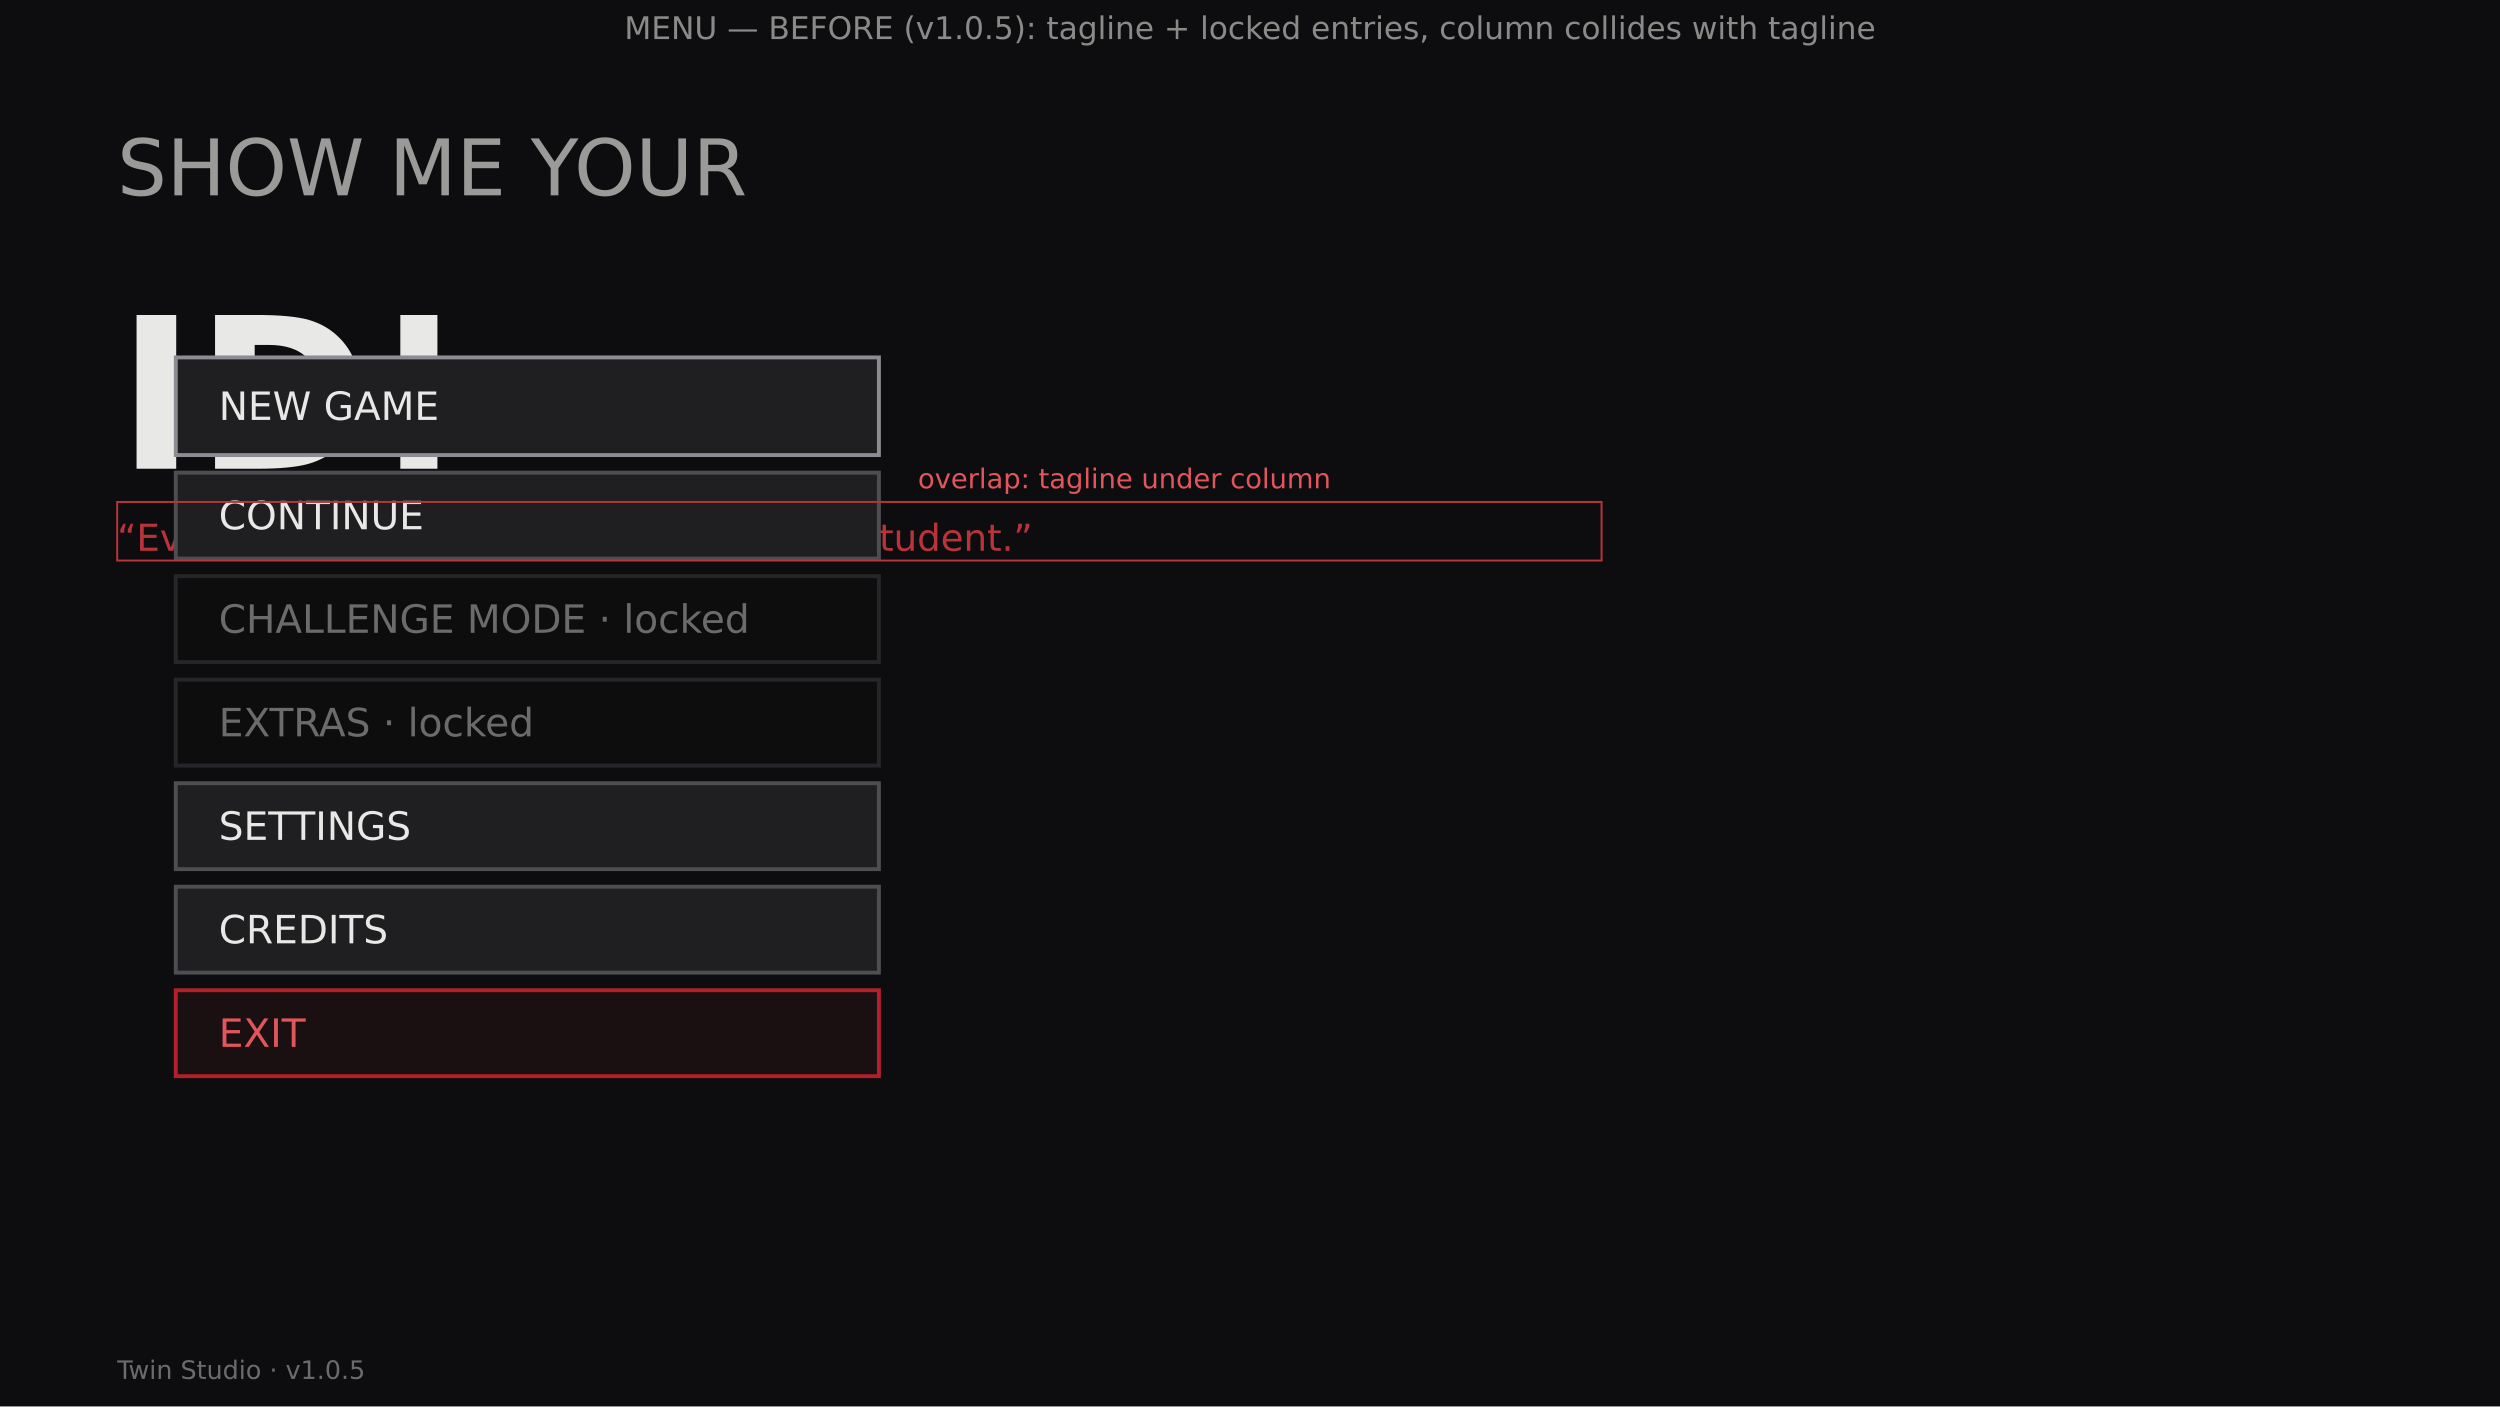
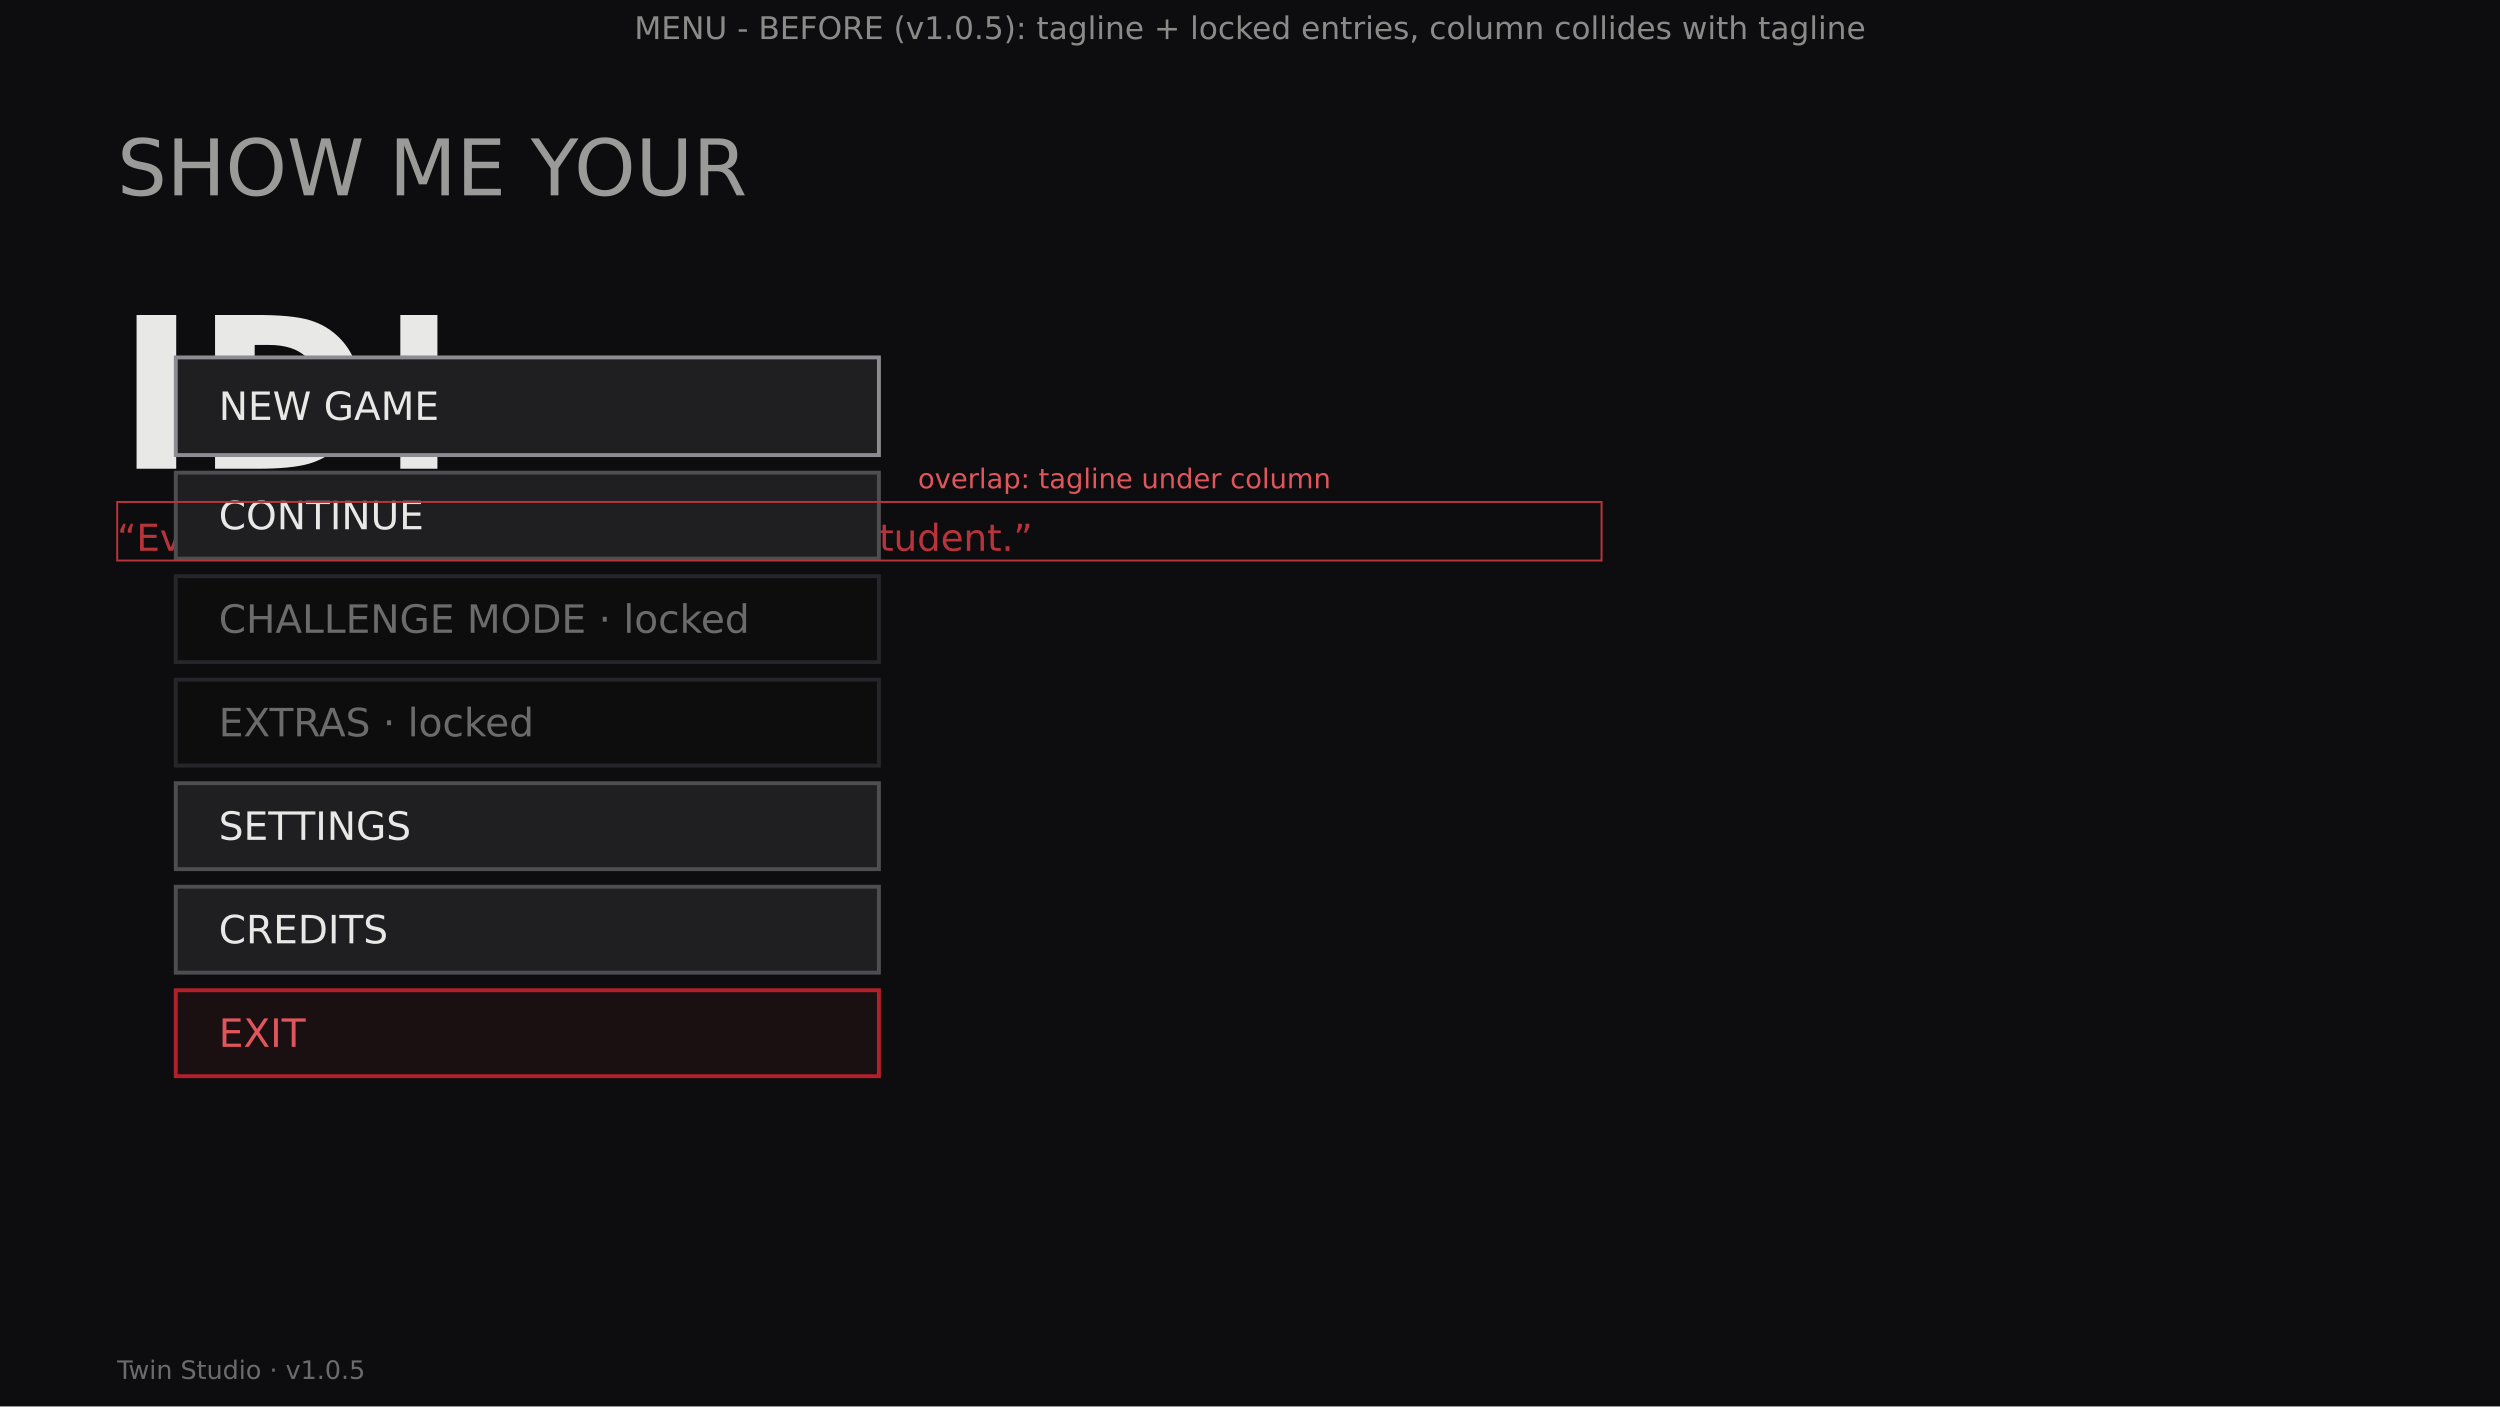
<svg xmlns="http://www.w3.org/2000/svg" viewBox="0 0 1280 720" width="720" font-family="DejaVu Sans, Arial">
  <rect width="1280" height="720" fill="#0a0a0c" />
  <rect x="0" y="0" width="1280" height="720" fill="#0d0d0f" stroke="#0d0d0f" stroke-width="0" />
  <text x="60" y="100" font-size="40" fill="#9a9a98" text-anchor="start" font-weight="normal">SHOW ME YOUR</text>
  <text x="60" y="240" font-size="108" fill="#e8e8e6" text-anchor="start" font-weight="bold">ID!</text>
  <text x="60" y="282" font-size="19" fill="#b8333a" text-anchor="start" font-weight="normal">“Everyone has an ID. Not everyone is a student.”</text>
  <rect x="90" y="183" width="360" height="50" fill="#1f1f21" stroke="#8c8c92" stroke-width="2" />
  <text x="112" y="215.0" font-size="20" fill="#e8e8e6" text-anchor="start" font-weight="normal">NEW GAME</text>
  <rect x="90" y="242" width="360" height="44" fill="#1f1f21" stroke="#4d4d52" stroke-width="2" />
  <text x="112" y="271.0" font-size="20" fill="#e8e8e6" text-anchor="start" font-weight="normal">CONTINUE</text>
  <rect x="90" y="295" width="360" height="44" fill="#0d0d0e" stroke="#26262a" stroke-width="2" />
  <text x="112" y="324.0" font-size="20" fill="#6b6b6b" text-anchor="start" font-weight="normal">CHALLENGE MODE · locked</text>
  <rect x="90" y="348" width="360" height="44" fill="#0d0d0e" stroke="#26262a" stroke-width="2" />
  <text x="112" y="377.0" font-size="20" fill="#6b6b6b" text-anchor="start" font-weight="normal">EXTRAS · locked</text>
  <rect x="90" y="401" width="360" height="44" fill="#1f1f21" stroke="#4d4d52" stroke-width="2" />
  <text x="112" y="430.0" font-size="20" fill="#e8e8e6" text-anchor="start" font-weight="normal">SETTINGS</text>
  <rect x="90" y="454" width="360" height="44" fill="#1f1f21" stroke="#4d4d52" stroke-width="2" />
  <text x="112" y="483.0" font-size="20" fill="#e8e8e6" text-anchor="start" font-weight="normal">CREDITS</text>
  <rect x="90" y="507" width="360" height="44" fill="#1a1011" stroke="#b3202b" stroke-width="2" />
  <text x="112" y="536.0" font-size="20" fill="#e0565c" text-anchor="start" font-weight="normal">EXIT</text>
  <rect x="60" y="257" width="760" height="30" fill="none" stroke="#b8333a" stroke-width="1" />
  <text x="470" y="250" font-size="14" fill="#e0565c" text-anchor="start" font-weight="normal">overlap: tagline under column</text>
  <text x="60" y="706" font-size="13" fill="#6b6b6b" text-anchor="start" font-weight="normal">Twin Studio · v1.0.5</text>
-   <text x="640" y="20" font-size="16" fill="#8a8a88" text-anchor="middle" font-weight="normal">MENU — BEFORE (v1.0.5): tagline + locked entries, column collides with tagline</text>
+   <text x="640" y="20" font-size="16" fill="#8a8a88" text-anchor="middle" font-weight="normal">MENU - BEFORE (v1.0.5): tagline + locked entries, column collides with tagline</text>
</svg>
